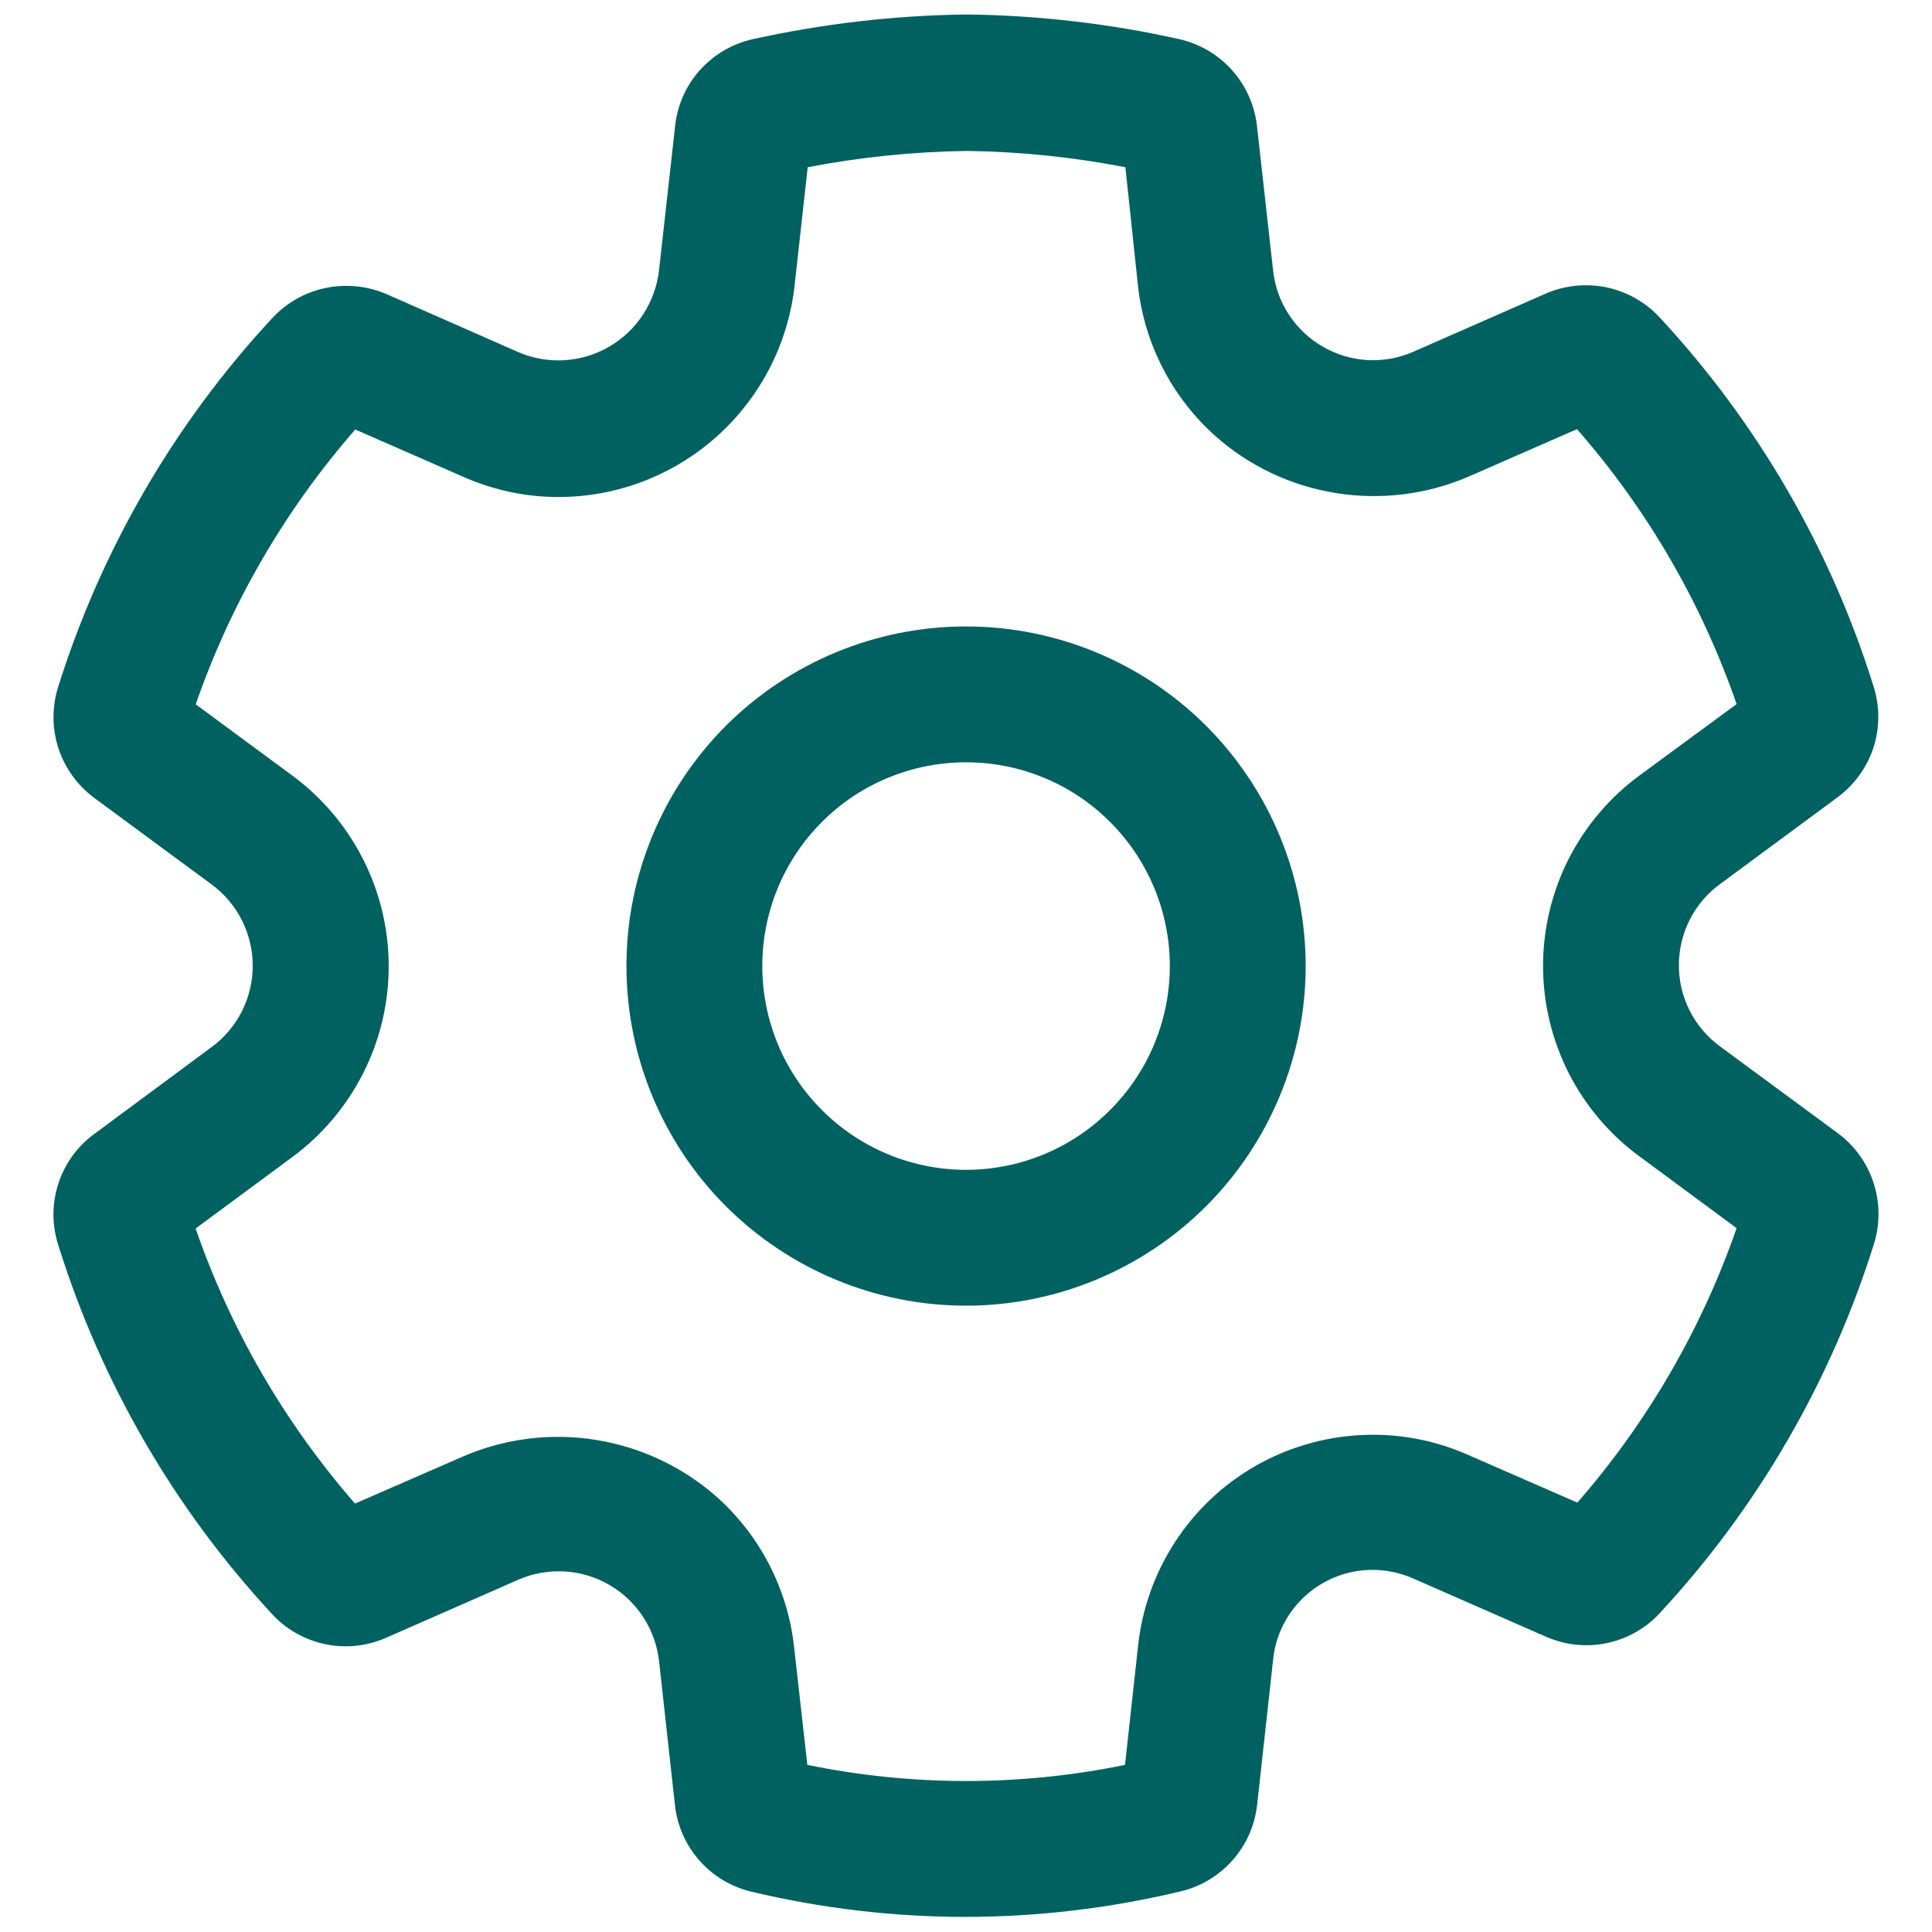
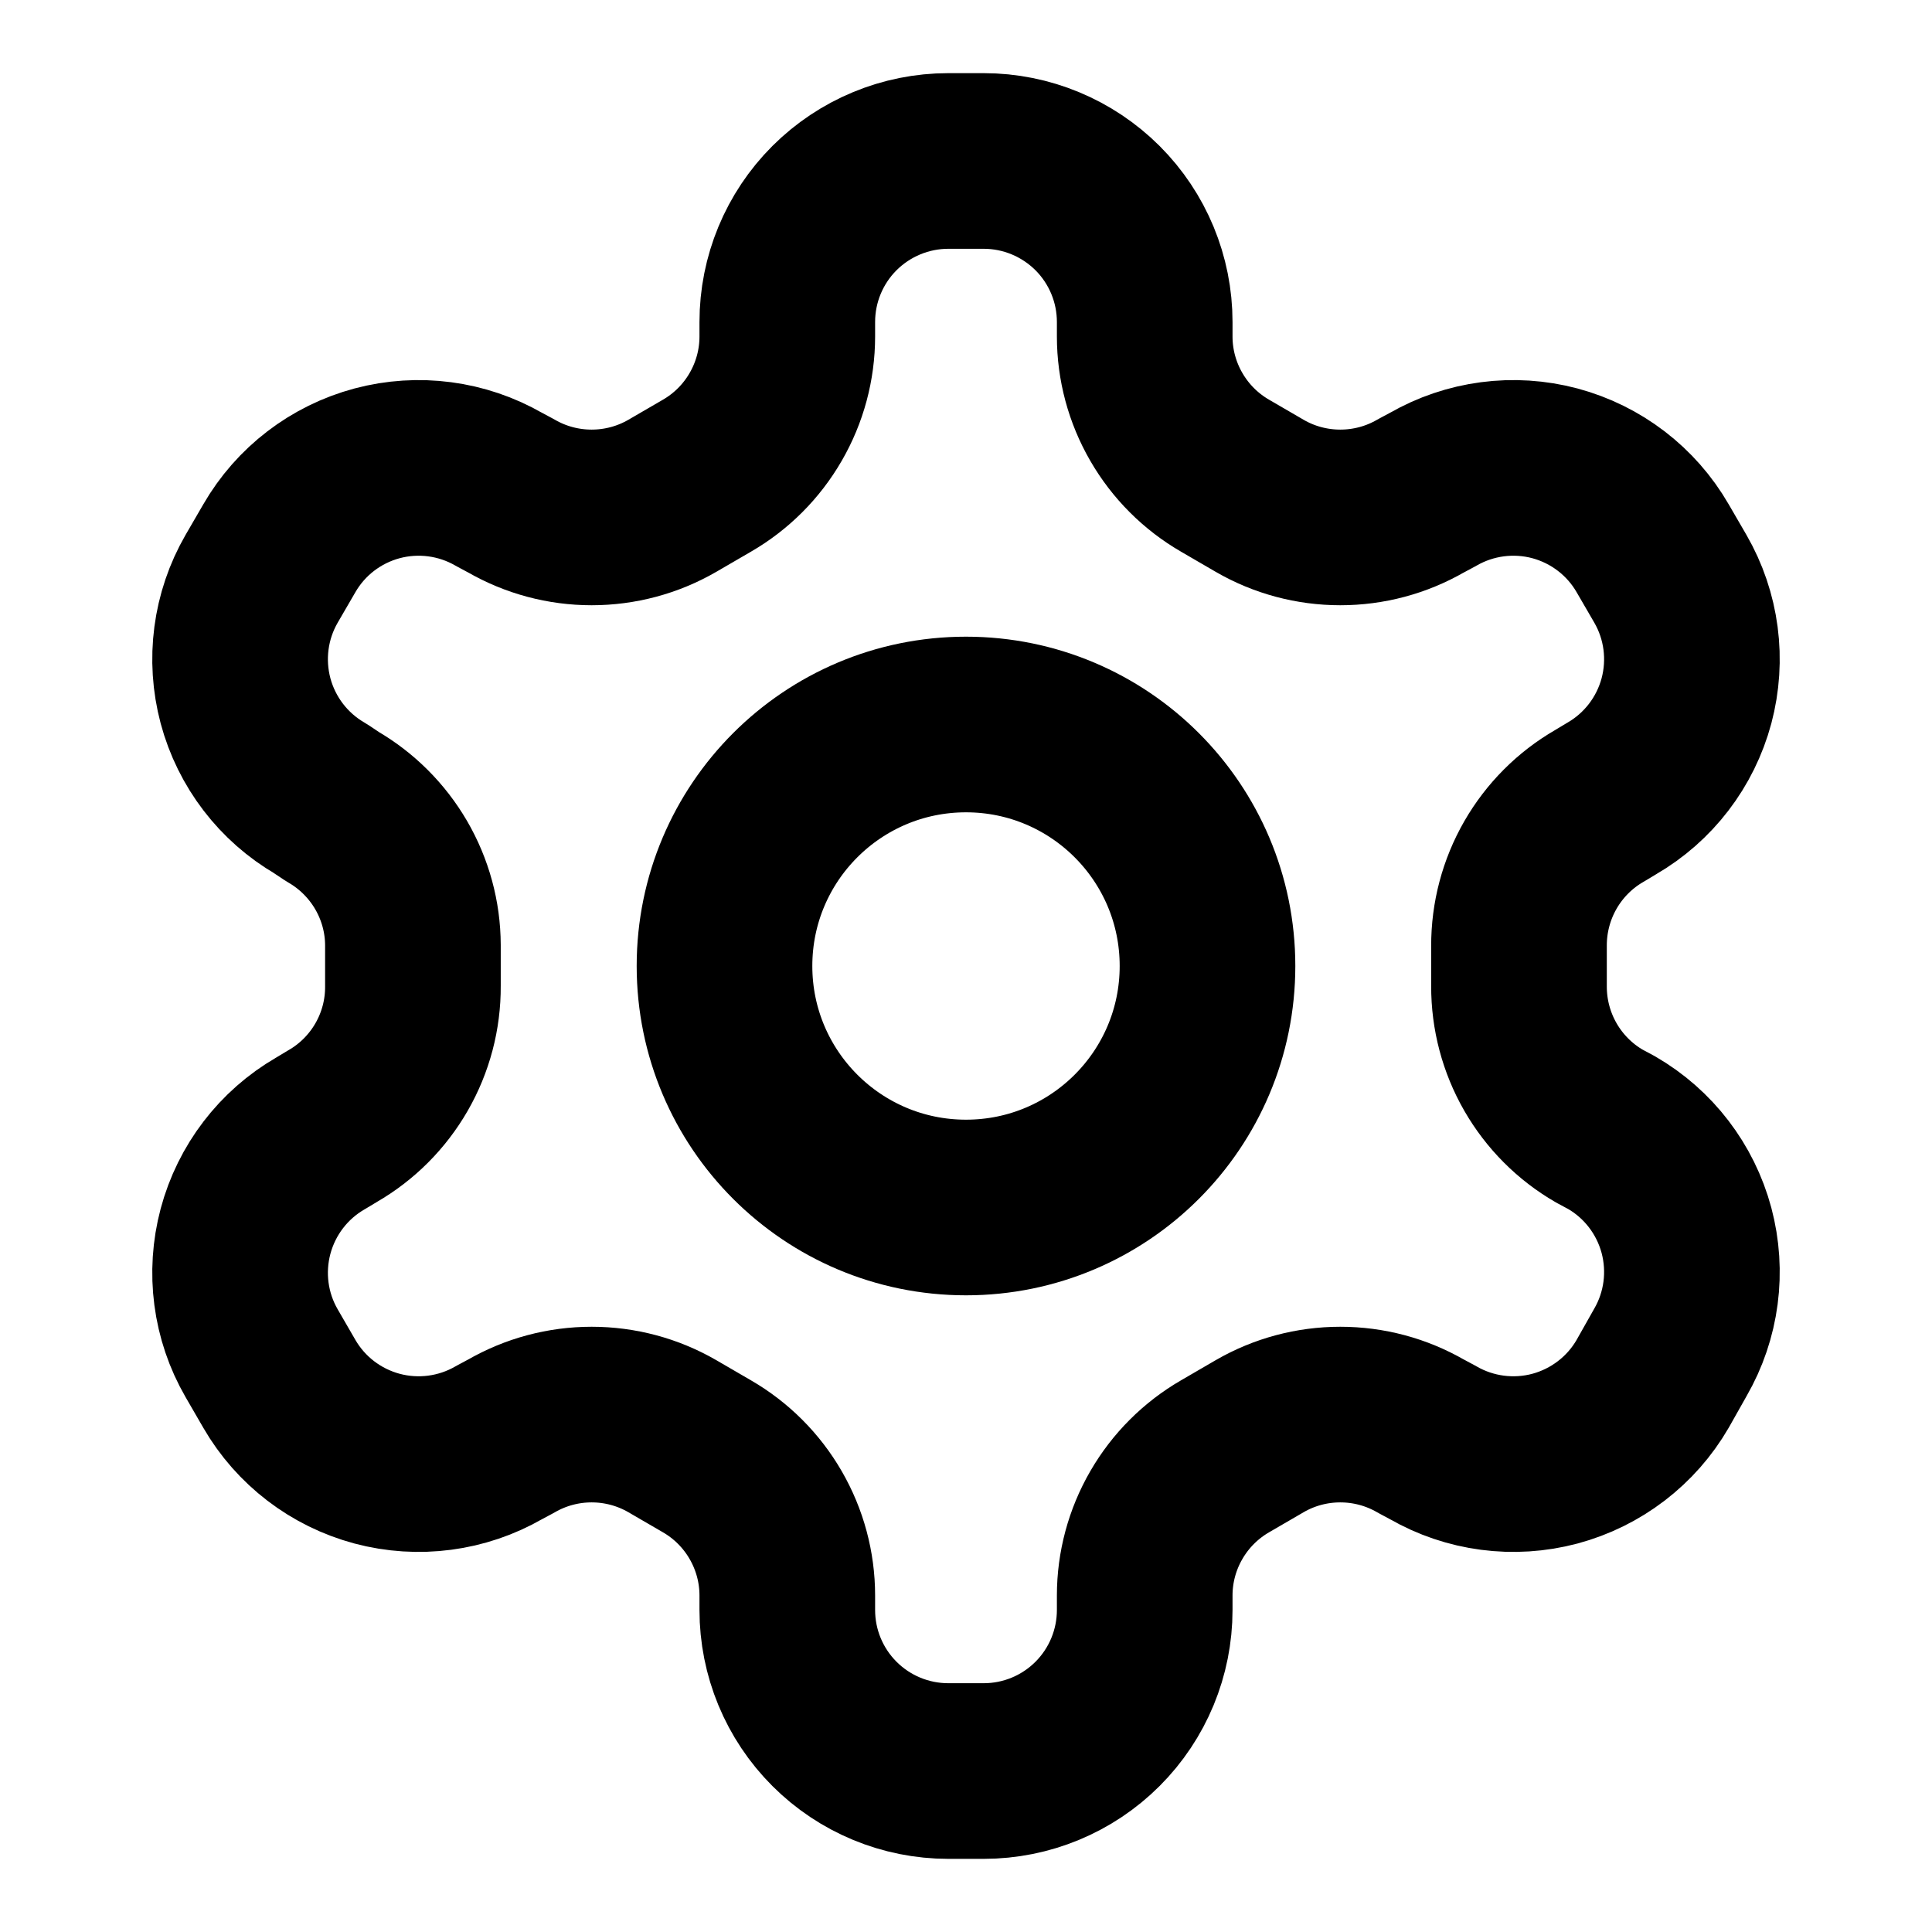
- <svg xmlns="http://www.w3.org/2000/svg" width="16" height="16" viewBox="0 0 16 16" fill="none">
-   <path d="M8 5.188C7.254 5.188 6.539 5.484 6.011 6.011C5.484 6.539 5.188 7.254 5.188 8C5.188 8.746 5.484 9.461 6.011 9.989C6.539 10.516 7.254 10.813 8 10.813C8.746 10.813 9.461 10.516 9.989 9.989C10.516 9.461 10.813 8.746 10.813 8C10.813 7.254 10.516 6.539 9.989 6.011C9.461 5.484 8.746 5.188 8 5.188ZM6.313 8C6.313 7.553 6.49 7.123 6.807 6.807C7.123 6.49 7.553 6.313 8 6.313C8.448 6.313 8.877 6.49 9.193 6.807C9.51 7.123 9.688 7.553 9.688 8C9.688 8.448 9.51 8.877 9.193 9.193C8.877 9.51 8.448 9.688 8 9.688C7.553 9.688 7.123 9.51 6.807 9.193C6.49 8.877 6.313 8.448 6.313 8ZM6.223 15.666C6.805 15.805 7.402 15.875 8 15.875C8.598 15.874 9.194 15.803 9.775 15.664C9.942 15.625 10.093 15.535 10.207 15.406C10.321 15.278 10.392 15.117 10.411 14.947L10.543 13.748C10.555 13.618 10.599 13.492 10.67 13.381C10.741 13.271 10.837 13.179 10.951 13.113C11.064 13.047 11.192 13.009 11.323 13.002C11.454 12.995 11.585 13.02 11.705 13.073L12.804 13.555C12.962 13.624 13.137 13.643 13.305 13.608C13.474 13.573 13.627 13.487 13.744 13.361C14.557 12.485 15.163 11.439 15.52 10.299C15.571 10.134 15.569 9.957 15.515 9.793C15.461 9.629 15.358 9.486 15.219 9.384L14.246 8.667C14.14 8.589 14.053 8.488 13.994 8.371C13.934 8.253 13.903 8.124 13.904 7.992C13.904 7.861 13.935 7.731 13.995 7.614C14.055 7.497 14.141 7.396 14.248 7.319L15.215 6.605C15.355 6.502 15.459 6.359 15.514 6.195C15.568 6.03 15.569 5.853 15.517 5.688C15.162 4.547 14.555 3.501 13.742 2.626C13.624 2.5 13.47 2.414 13.302 2.379C13.133 2.345 12.958 2.363 12.8 2.432L11.705 2.913C11.585 2.966 11.455 2.989 11.324 2.982C11.193 2.974 11.066 2.936 10.953 2.87C10.84 2.805 10.744 2.713 10.672 2.603C10.601 2.494 10.557 2.369 10.543 2.238L10.41 1.046C10.391 0.873 10.319 0.711 10.203 0.581C10.088 0.452 9.934 0.362 9.765 0.324C9.187 0.195 8.598 0.127 8.006 0.12C7.41 0.127 6.817 0.196 6.236 0.324C6.067 0.361 5.913 0.451 5.797 0.58C5.681 0.709 5.609 0.872 5.591 1.044L5.458 2.238C5.443 2.368 5.398 2.493 5.327 2.603C5.255 2.713 5.159 2.805 5.045 2.871C4.932 2.937 4.805 2.975 4.674 2.983C4.543 2.991 4.412 2.968 4.292 2.916L3.197 2.434C3.039 2.367 2.864 2.35 2.696 2.385C2.528 2.42 2.375 2.506 2.258 2.631C1.444 3.507 0.837 4.554 0.48 5.694C0.429 5.859 0.431 6.036 0.485 6.2C0.539 6.363 0.643 6.506 0.782 6.609L1.752 7.324C1.858 7.402 1.943 7.503 2.003 7.62C2.062 7.738 2.093 7.867 2.093 7.998C2.093 8.129 2.062 8.259 2.003 8.376C1.943 8.493 1.858 8.595 1.752 8.672L0.782 9.39C0.642 9.492 0.538 9.635 0.484 9.8C0.43 9.964 0.429 10.141 0.481 10.306C0.837 11.448 1.444 12.496 2.258 13.372C2.335 13.455 2.429 13.521 2.534 13.566C2.638 13.611 2.75 13.634 2.864 13.634C2.978 13.634 3.091 13.61 3.196 13.564L4.296 13.081C4.416 13.029 4.546 13.007 4.677 13.014C4.807 13.022 4.934 13.06 5.047 13.126C5.16 13.191 5.256 13.283 5.327 13.392C5.399 13.502 5.443 13.626 5.458 13.756L5.59 14.952C5.609 15.122 5.68 15.281 5.793 15.409C5.907 15.537 6.056 15.627 6.223 15.666V15.666ZM9.317 14.616C8.449 14.794 7.554 14.794 6.686 14.616L6.576 13.638C6.523 13.159 6.294 12.716 5.935 12.396C5.654 12.148 5.308 11.985 4.938 11.925C4.568 11.865 4.189 11.911 3.844 12.058L2.94 12.452C2.358 11.784 1.909 11.011 1.62 10.174L2.421 9.582C2.668 9.4 2.869 9.162 3.008 8.887C3.147 8.613 3.219 8.31 3.219 8.002C3.219 7.695 3.147 7.392 3.008 7.118C2.869 6.843 2.668 6.605 2.421 6.423L1.621 5.833C1.911 4.996 2.36 4.224 2.942 3.557L3.842 3.951C4.09 4.06 4.358 4.117 4.63 4.116C5.112 4.115 5.578 3.936 5.938 3.613C6.297 3.291 6.526 2.848 6.58 2.368L6.689 1.385C7.124 1.301 7.566 1.256 8.009 1.25C8.449 1.256 8.888 1.301 9.32 1.385L9.424 2.364C9.476 2.844 9.704 3.288 10.064 3.61C10.345 3.86 10.692 4.024 11.063 4.083C11.434 4.143 11.815 4.096 12.16 3.948L13.06 3.554C13.644 4.221 14.092 4.994 14.382 5.831L13.582 6.419C13.333 6.601 13.131 6.839 12.991 7.113C12.852 7.388 12.779 7.692 12.779 8C12.779 8.308 12.852 8.611 12.991 8.886C13.131 9.161 13.333 9.399 13.582 9.58L14.382 10.171C14.092 11.006 13.644 11.778 13.063 12.444L12.163 12.051C11.881 11.925 11.574 11.868 11.266 11.885C10.958 11.901 10.658 11.99 10.391 12.144C10.124 12.298 9.898 12.513 9.73 12.772C9.562 13.03 9.458 13.325 9.425 13.631L9.317 14.616V14.616Z" fill="#006161" />
+ <svg xmlns="http://www.w3.org/2000/svg" width="22" height="22" viewBox="0 0 22 22" fill="none">
+   <path d="M11.202 1.833H10.798C10.312 1.833 9.846 2.027 9.502 2.37C9.158 2.714 8.965 3.18 8.965 3.667V3.832C8.965 4.153 8.88 4.469 8.719 4.747C8.558 5.026 8.327 5.257 8.048 5.418L7.654 5.647C7.375 5.808 7.059 5.892 6.737 5.892C6.416 5.892 6.1 5.808 5.821 5.647L5.683 5.573C5.263 5.331 4.763 5.265 4.294 5.39C3.824 5.516 3.424 5.822 3.181 6.243L2.979 6.591C2.736 7.012 2.671 7.511 2.796 7.981C2.922 8.45 3.228 8.85 3.648 9.093L3.786 9.185C4.063 9.345 4.293 9.575 4.454 9.851C4.615 10.128 4.701 10.442 4.702 10.762V11.229C4.704 11.552 4.62 11.87 4.459 12.15C4.298 12.43 4.066 12.663 3.786 12.824L3.648 12.907C3.228 13.15 2.922 13.55 2.796 14.02C2.671 14.489 2.736 14.989 2.979 15.409L3.181 15.758C3.424 16.178 3.824 16.484 4.294 16.61C4.763 16.735 5.263 16.669 5.683 16.427L5.821 16.353C6.1 16.192 6.416 16.108 6.737 16.108C7.059 16.108 7.375 16.192 7.654 16.353L8.048 16.582C8.327 16.743 8.558 16.974 8.719 17.253C8.88 17.531 8.965 17.847 8.965 18.168V18.333C8.965 18.82 9.158 19.286 9.502 19.63C9.846 19.974 10.312 20.167 10.798 20.167H11.202C11.688 20.167 12.154 19.974 12.498 19.63C12.842 19.286 13.035 18.82 13.035 18.333V18.168C13.035 17.847 13.12 17.531 13.281 17.253C13.442 16.974 13.673 16.743 13.952 16.582L14.346 16.353C14.624 16.192 14.941 16.108 15.262 16.108C15.584 16.108 15.9 16.192 16.179 16.353L16.317 16.427C16.737 16.669 17.237 16.735 17.706 16.61C18.175 16.484 18.576 16.178 18.819 15.758L19.021 15.4C19.264 14.979 19.329 14.48 19.204 14.01C19.078 13.541 18.772 13.141 18.352 12.898L18.214 12.824C17.934 12.663 17.702 12.43 17.541 12.15C17.38 11.87 17.296 11.552 17.297 11.229V10.771C17.296 10.448 17.38 10.13 17.541 9.85C17.702 9.57 17.934 9.337 18.214 9.176L18.352 9.093C18.772 8.85 19.078 8.45 19.204 7.981C19.329 7.511 19.264 7.012 19.021 6.591L18.819 6.243C18.576 5.822 18.175 5.516 17.706 5.39C17.237 5.265 16.737 5.331 16.317 5.573L16.179 5.647C15.9 5.808 15.584 5.892 15.262 5.892C14.941 5.892 14.624 5.808 14.346 5.647L13.952 5.418C13.673 5.257 13.442 5.026 13.281 4.747C13.12 4.469 13.035 4.153 13.035 3.832V3.667C13.035 3.18 12.842 2.714 12.498 2.37C12.154 2.027 11.688 1.833 11.202 1.833Z" stroke="black" stroke-width="2" stroke-linecap="round" stroke-linejoin="round" />
+   <path d="M11 13.75C12.519 13.75 13.75 12.519 13.75 11C13.75 9.481 12.519 8.25 11 8.25C9.481 8.25 8.25 9.481 8.25 11C8.25 12.519 9.481 13.75 11 13.75Z" stroke="black" stroke-width="2" stroke-linecap="round" stroke-linejoin="round" />
</svg>
